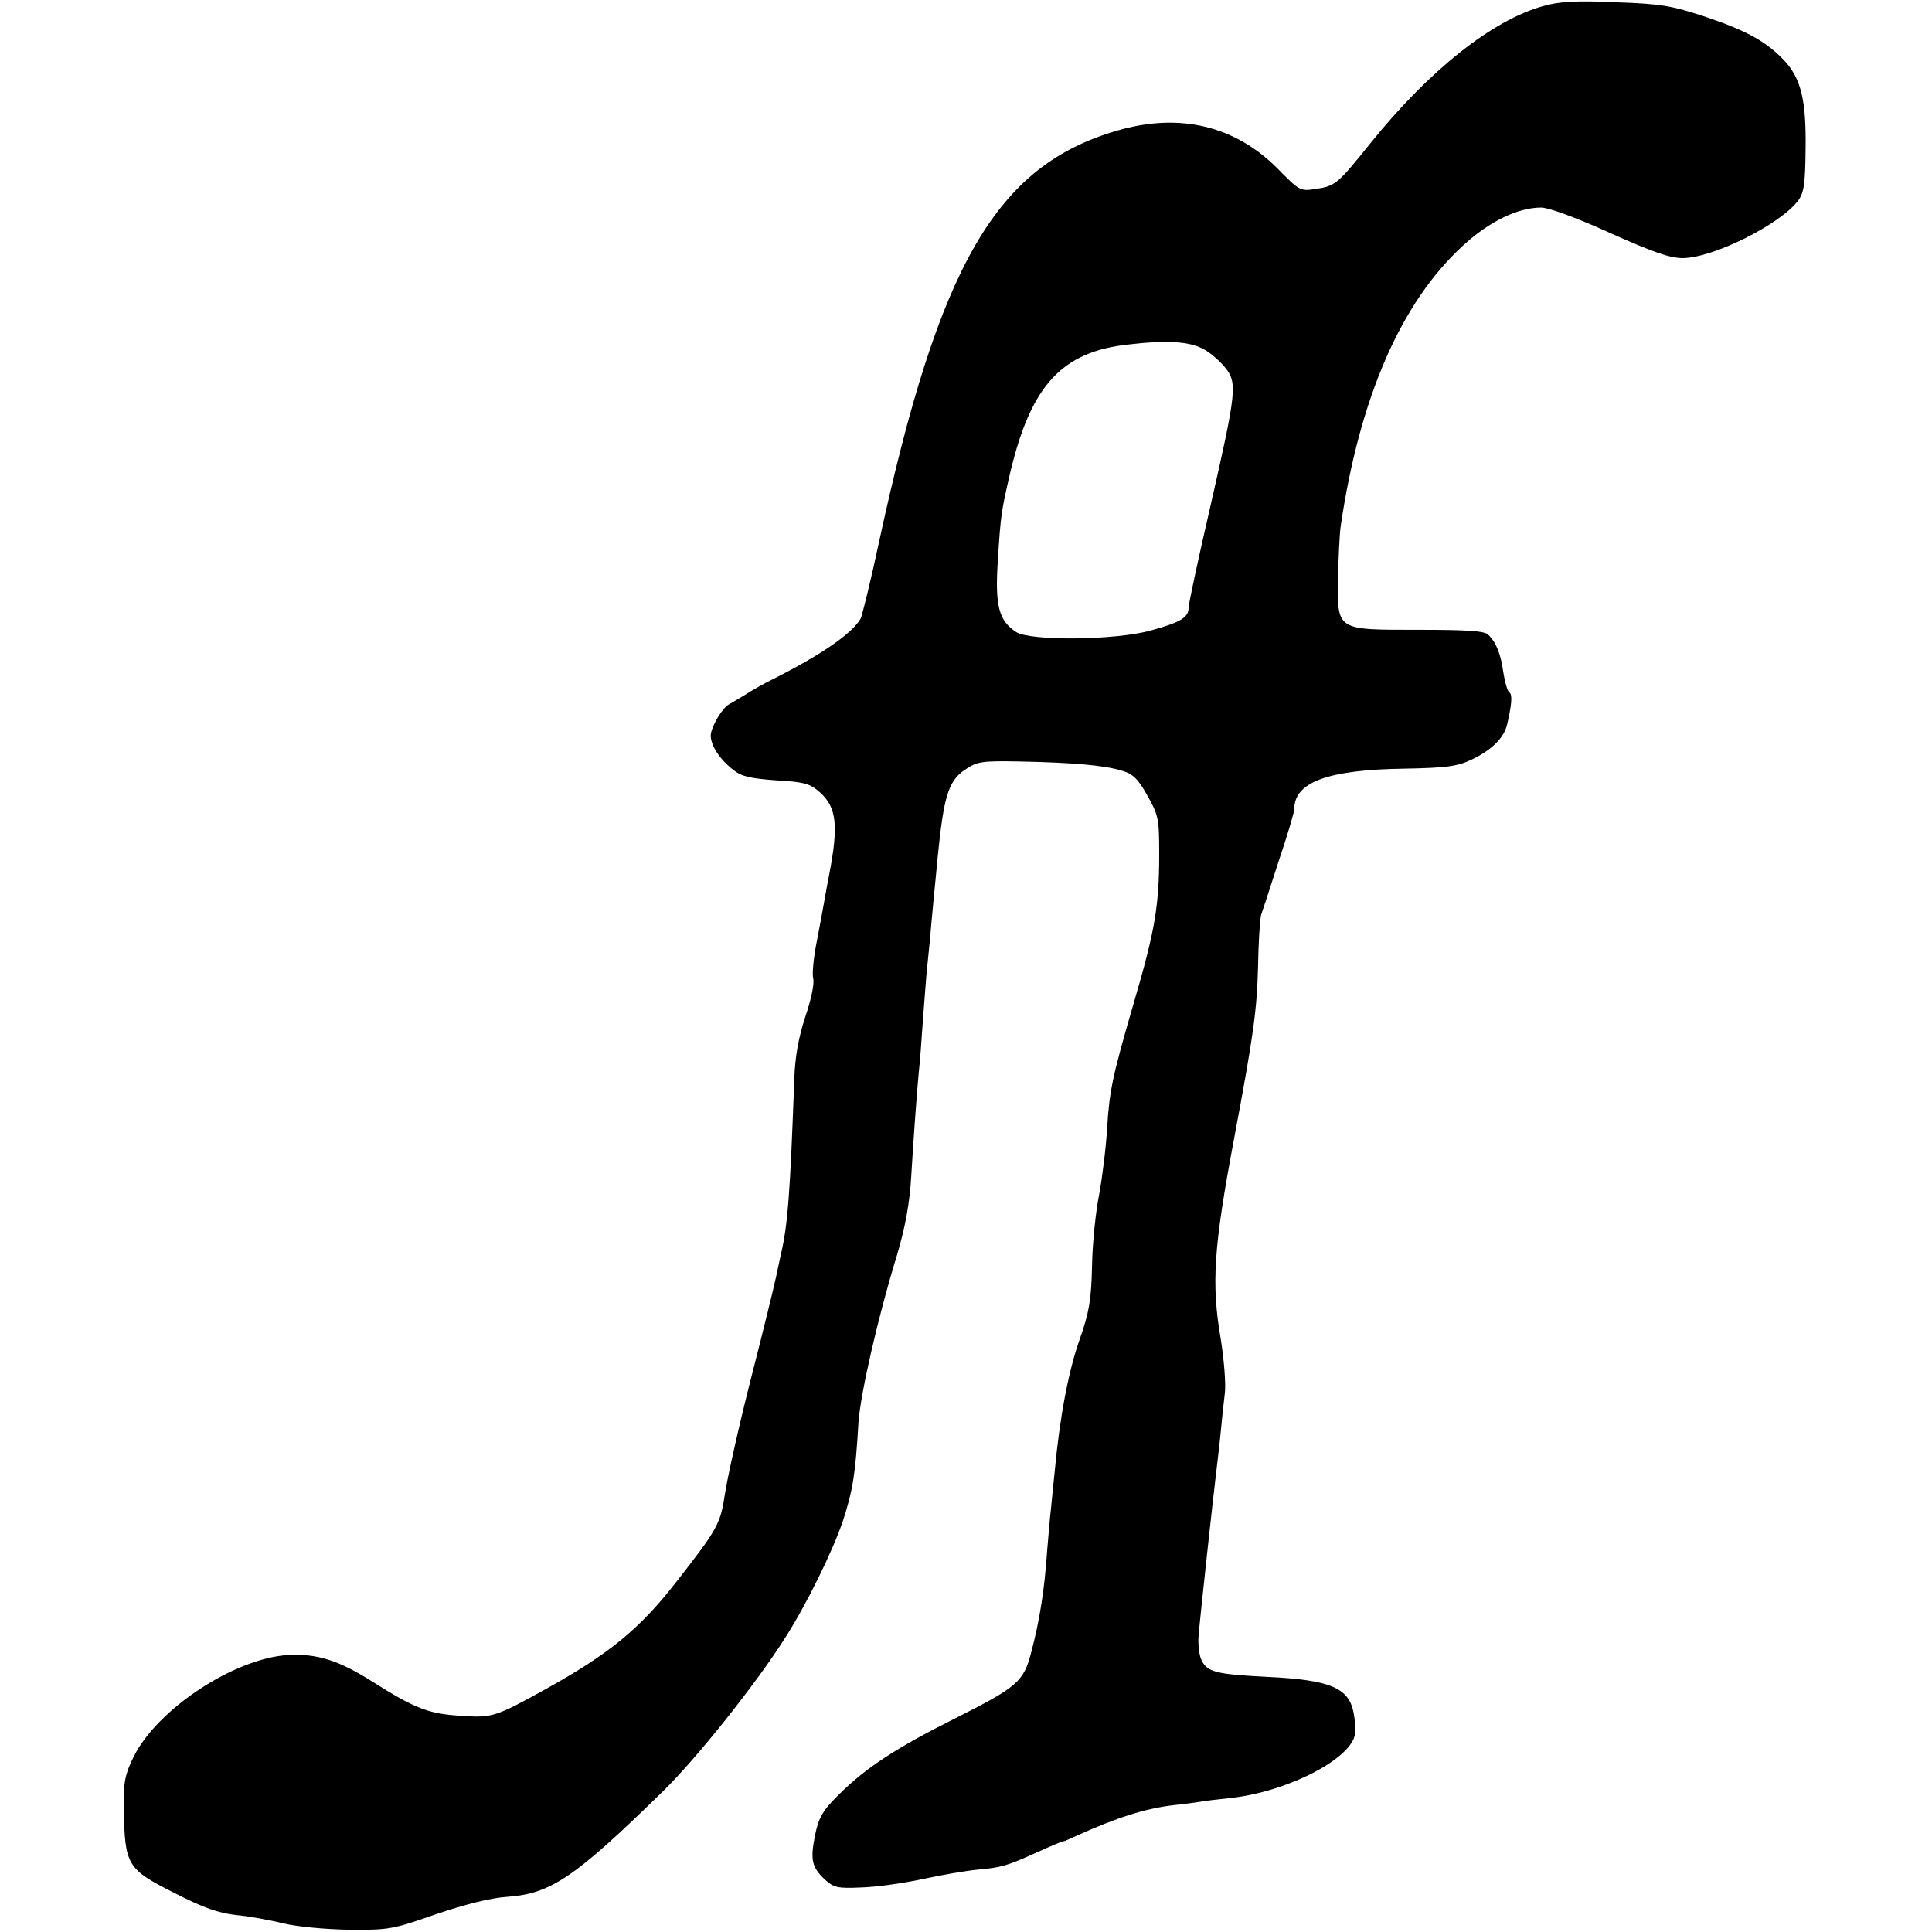
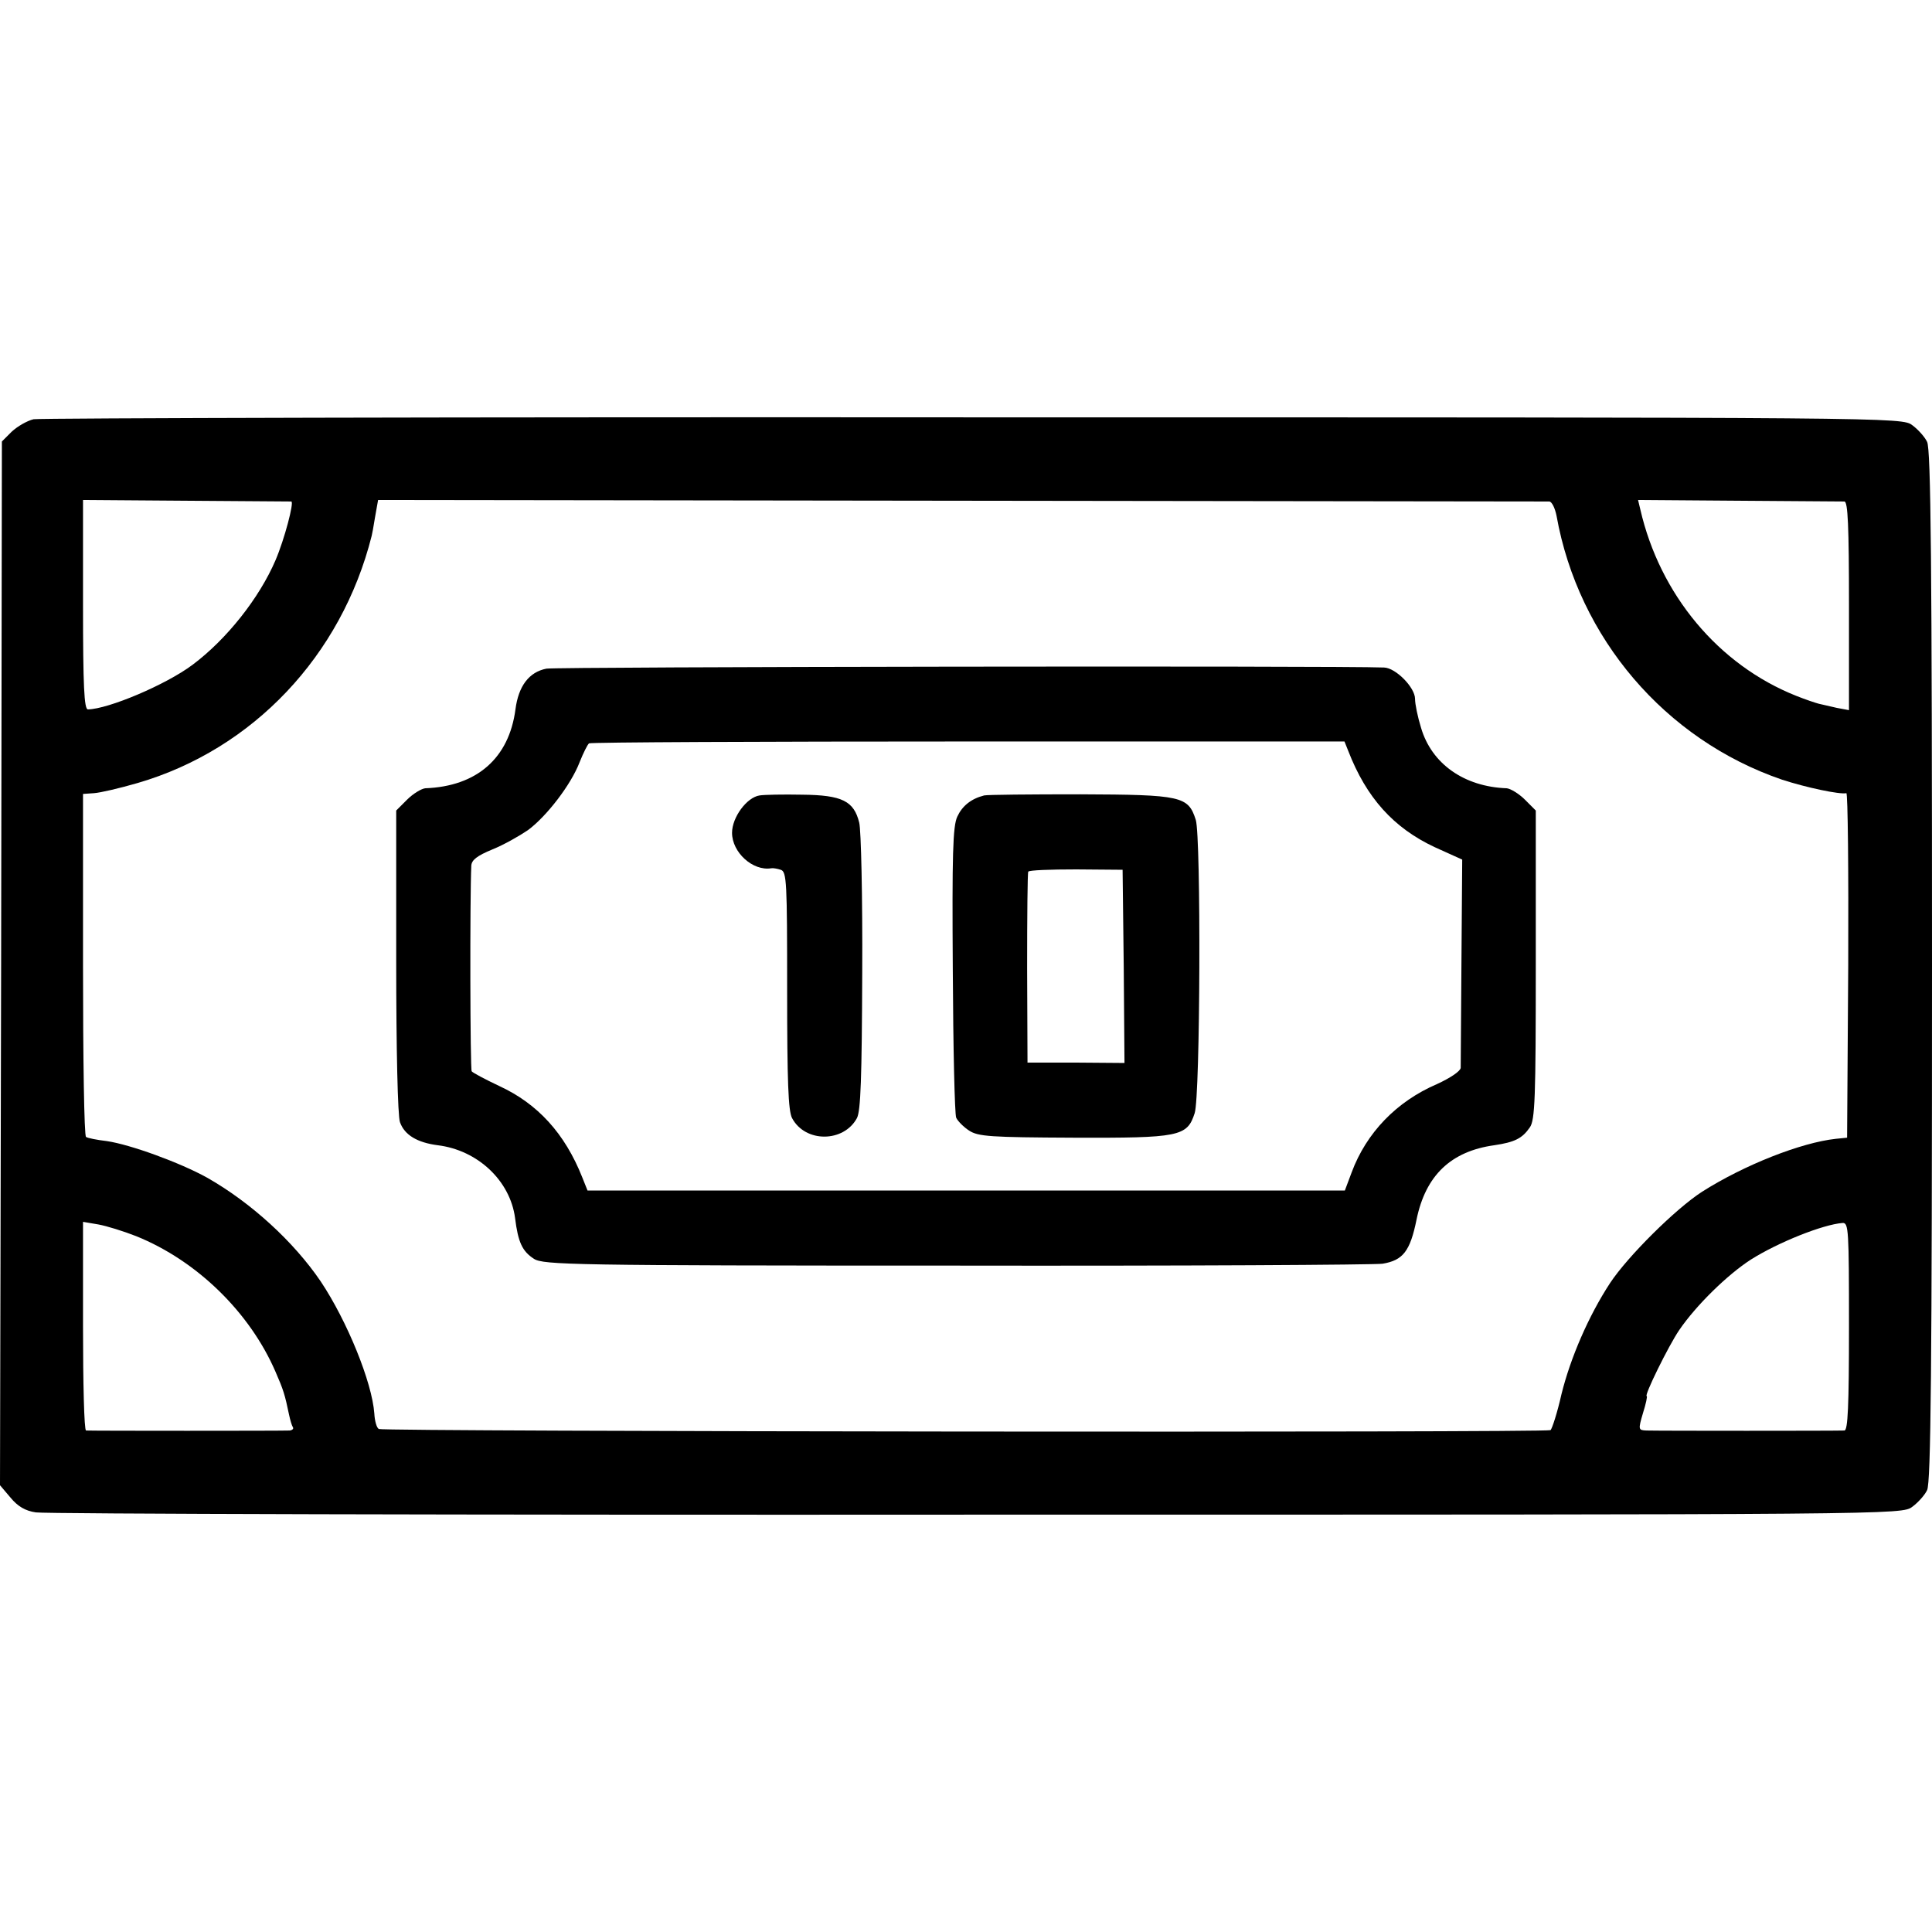
<svg xmlns="http://www.w3.org/2000/svg" version="1.0" width="512pt" height="512pt" viewBox="0 0 512 512" preserveAspectRatio="xMidYMid meet">
  <g transform="translate(0,512) scale(0.1,-0.1)" fill="#000000" stroke="none">
-     <path d="M4090 5104 c-135 -37 -302 -170 -457 -362 -89 -111 -94 -115 -148 -123 -39 -6 -42 -4 -99 54 -113 114 -260 149 -425 101 -321 -93 -472 -354 -631 -1088 -22 -104 -45 -196 -49 -205 -22 -39 -102 -95 -231 -160 -25 -12 -58 -31 -75 -42 -16 -10 -35 -21 -42 -25 -17 -8 -44 -52 -49 -78 -4 -25 20 -66 59 -96 22 -18 46 -23 114 -28 74 -4 90 -9 115 -31 45 -40 51 -87 25 -221 -3 -14 -8 -43 -12 -65 -4 -22 -13 -73 -21 -113 -8 -40 -12 -83 -9 -95 4 -13 -6 -58 -21 -102 -18 -55 -27 -106 -29 -163 -11 -302 -17 -389 -36 -468 -6 -27 -12 -58 -15 -69 -2 -11 -30 -126 -63 -255 -33 -129 -64 -269 -70 -310 -12 -79 -19 -92 -131 -235 -95 -122 -177 -189 -345 -282 -132 -73 -141 -76 -224 -70 -85 5 -121 19 -235 91 -90 57 -147 74 -223 70 -143 -9 -347 -144 -409 -270 -23 -47 -27 -67 -26 -137 3 -151 8 -160 135 -224 76 -39 117 -53 162 -58 33 -3 89 -13 125 -22 37 -9 112 -16 175 -17 105 -1 116 1 230 41 77 26 144 43 187 46 117 8 179 49 416 281 88 86 246 284 323 406 57 89 126 230 153 310 26 80 33 123 41 260 5 75 52 281 101 440 23 77 35 142 39 215 5 83 14 212 20 275 3 25 7 81 10 125 3 44 8 103 10 130 3 28 7 73 10 100 2 28 7 77 10 110 3 33 8 80 10 104 16 160 28 201 72 231 33 22 43 24 147 22 140 -3 221 -10 268 -24 31 -9 44 -22 69 -67 29 -51 31 -62 31 -153 0 -139 -11 -204 -68 -398 -56 -192 -64 -231 -70 -330 -3 -52 -13 -131 -21 -175 -9 -44 -18 -129 -19 -190 -2 -92 -8 -124 -33 -195 -30 -85 -53 -209 -66 -350 -4 -41 -9 -86 -10 -100 -2 -14 -6 -63 -10 -110 -7 -104 -20 -185 -42 -268 -20 -79 -37 -93 -204 -177 -152 -76 -235 -130 -305 -200 -44 -43 -54 -61 -64 -108 -13 -66 -9 -85 26 -118 23 -21 33 -24 96 -21 39 1 111 11 162 22 50 11 115 22 145 25 66 6 79 10 159 46 35 16 66 29 69 29 3 0 19 7 36 15 106 48 181 72 256 81 31 3 63 8 71 9 8 2 44 6 80 10 151 16 322 104 331 170 2 11 0 37 -4 57 -13 66 -64 86 -227 94 -140 7 -162 13 -177 47 -5 12 -8 38 -7 57 2 35 42 400 49 455 2 17 7 57 10 90 3 33 8 79 11 103 3 23 -2 88 -11 144 -25 146 -19 241 35 528 53 282 61 344 64 460 1 63 5 124 8 135 4 11 25 76 47 144 23 68 41 129 41 137 0 71 88 104 291 107 112 2 141 6 179 24 53 25 86 58 94 93 13 55 14 80 6 85 -5 3 -12 27 -16 53 -7 49 -18 78 -40 100 -10 10 -56 13 -183 13 -221 0 -217 -3 -215 137 1 54 4 117 7 138 50 340 160 593 324 743 69 64 146 101 207 101 20 0 94 -27 182 -67 114 -51 159 -67 194 -67 81 1 257 89 305 152 16 22 19 44 20 137 2 128 -12 185 -54 232 -47 51 -100 81 -210 118 -91 30 -118 35 -239 39 -105 5 -150 2 -192 -10z m-903 -908 c17 -8 43 -30 58 -48 35 -42 33 -61 -39 -377 -31 -134 -56 -251 -56 -261 0 -26 -20 -39 -101 -61 -93 -26 -319 -28 -356 -4 -46 30 -56 69 -49 184 8 128 9 134 34 242 55 229 137 317 312 336 101 12 161 8 197 -11z" />
+     <path d="M89 4009 c-17 -4 -43 -19 -58 -33 l-26 -26 -2 -1383 -3 -1383 28 -33 c19 -23 39 -35 67 -39 22 -4 1144 -7 2493 -6 2449 0 2452 0 2480 21 15 11 33 31 39 44 10 19 13 325 13 1389 0 1064 -3 1370 -13 1389 -6 13 -24 33 -39 44 -28 21 -31 21 -2487 21 -1353 1 -2474 -2 -2492 -5z m683 -218 c8 -1 -18 -100 -42 -156 -43 -100 -129 -209 -220 -277 -71 -53 -223 -117 -277 -118 -10 0 -13 62 -13 278 l0 277 272 -2 c150 -1 276 -2 280 -2z m3334 0 c7 -1 15 -18 19 -38 58 -324 288 -593 597 -699 64 -21 154 -40 171 -36 4 1 6 -204 5 -455 l-3 -458 -30 -3 c-92 -10 -242 -69 -354 -140 -70 -45 -197 -171 -244 -242 -57 -87 -105 -198 -129 -295 -11 -49 -25 -92 -29 -95 -10 -7 -3094 -4 -3105 3 -6 3 -11 22 -12 41 -6 83 -72 245 -142 350 -72 106 -185 209 -301 275 -72 40 -204 88 -266 97 -26 3 -51 8 -55 11 -5 2 -8 208 -8 456 l0 453 29 2 c16 1 68 13 116 27 305 89 540 337 620 655 1 3 5 25 9 50 l8 45 1546 -2 c851 -1 1552 -2 1558 -2z m782 0 c9 -1 12 -63 12 -277 l0 -276 -32 6 c-18 4 -40 9 -48 11 -8 2 -35 11 -60 21 -206 82 -361 268 -413 494 l-6 25 267 -2 c147 -1 273 -2 280 -2z m-4527 -1947 c161 -65 301 -202 369 -359 21 -48 25 -61 36 -114 3 -14 7 -28 10 -33 3 -4 -1 -8 -8 -9 -16 -1 -530 -1 -540 0 -5 1 -8 125 -8 277 l0 276 41 -7 c22 -4 67 -18 100 -31z m4539 -239 c0 -213 -3 -275 -12 -276 -18 -1 -499 -1 -525 0 -21 1 -22 2 -9 46 8 25 12 45 10 45 -8 0 58 134 86 175 45 66 128 147 190 187 73 46 191 93 243 97 16 1 17 -18 17 -274z" />
+     <path d="M1448 3348 c-46 -9 -74 -46 -82 -108 -17 -129 -102 -204 -239 -209 -10 -1 -32 -14 -48 -30 l-29 -29 0 -401 c0 -230 4 -410 10 -425 12 -34 46 -54 100 -61 106 -13 192 -94 205 -193 8 -64 19 -88 50 -108 25 -16 101 -18 1118 -18 601 -1 1109 2 1131 5 54 9 73 33 90 117 24 117 91 181 206 197 54 8 74 18 94 47 14 19 16 78 16 431 l0 409 -29 29 c-16 16 -38 29 -48 30 -113 4 -199 65 -227 160 -9 29 -16 63 -16 77 0 30 -51 82 -82 83 -124 5 -2195 2 -2220 -3z m2125 -218 c48 -124 120 -204 229 -255 l73 -33 -2 -269 c-1 -147 -2 -275 -2 -283 -1 -9 -28 -27 -63 -43 -107 -46 -187 -129 -226 -234 l-18 -48 -1003 0 -1004 0 -14 35 c-46 116 -118 195 -220 242 -38 18 -70 35 -73 39 -4 6 -5 456 -1 545 1 15 15 26 56 43 30 12 72 36 94 51 49 36 114 120 137 180 10 25 21 47 25 50 4 3 456 5 1005 5 l997 0 10 -25z" />
+     <path d="M2013 3012 c-34 -5 -73 -58 -73 -99 0 -52 55 -102 104 -94 4 1 16 -1 25 -4 16 -5 17 -32 17 -319 0 -242 3 -320 13 -339 35 -66 137 -65 172 0 10 19 13 107 14 386 1 199 -3 378 -8 397 -14 57 -45 73 -151 74 -50 1 -101 0 -113 -2z" />
+     <path d="M2608 3012 c-35 -9 -58 -28 -71 -56 -12 -25 -14 -101 -12 -406 1 -206 5 -383 9 -392 4 -9 20 -25 34 -34 24 -16 57 -18 276 -19 282 -1 302 3 322 65 15 45 17 731 3 777 -20 63 -37 67 -306 68 -132 0 -247 -1 -255 -3z m370 -453 l2 -256 -128 1 -129 0 -1 250 c0 138 1 253 3 256 2 4 59 6 127 6 l123 -1 3 -256z" />
  </g>
</svg>
